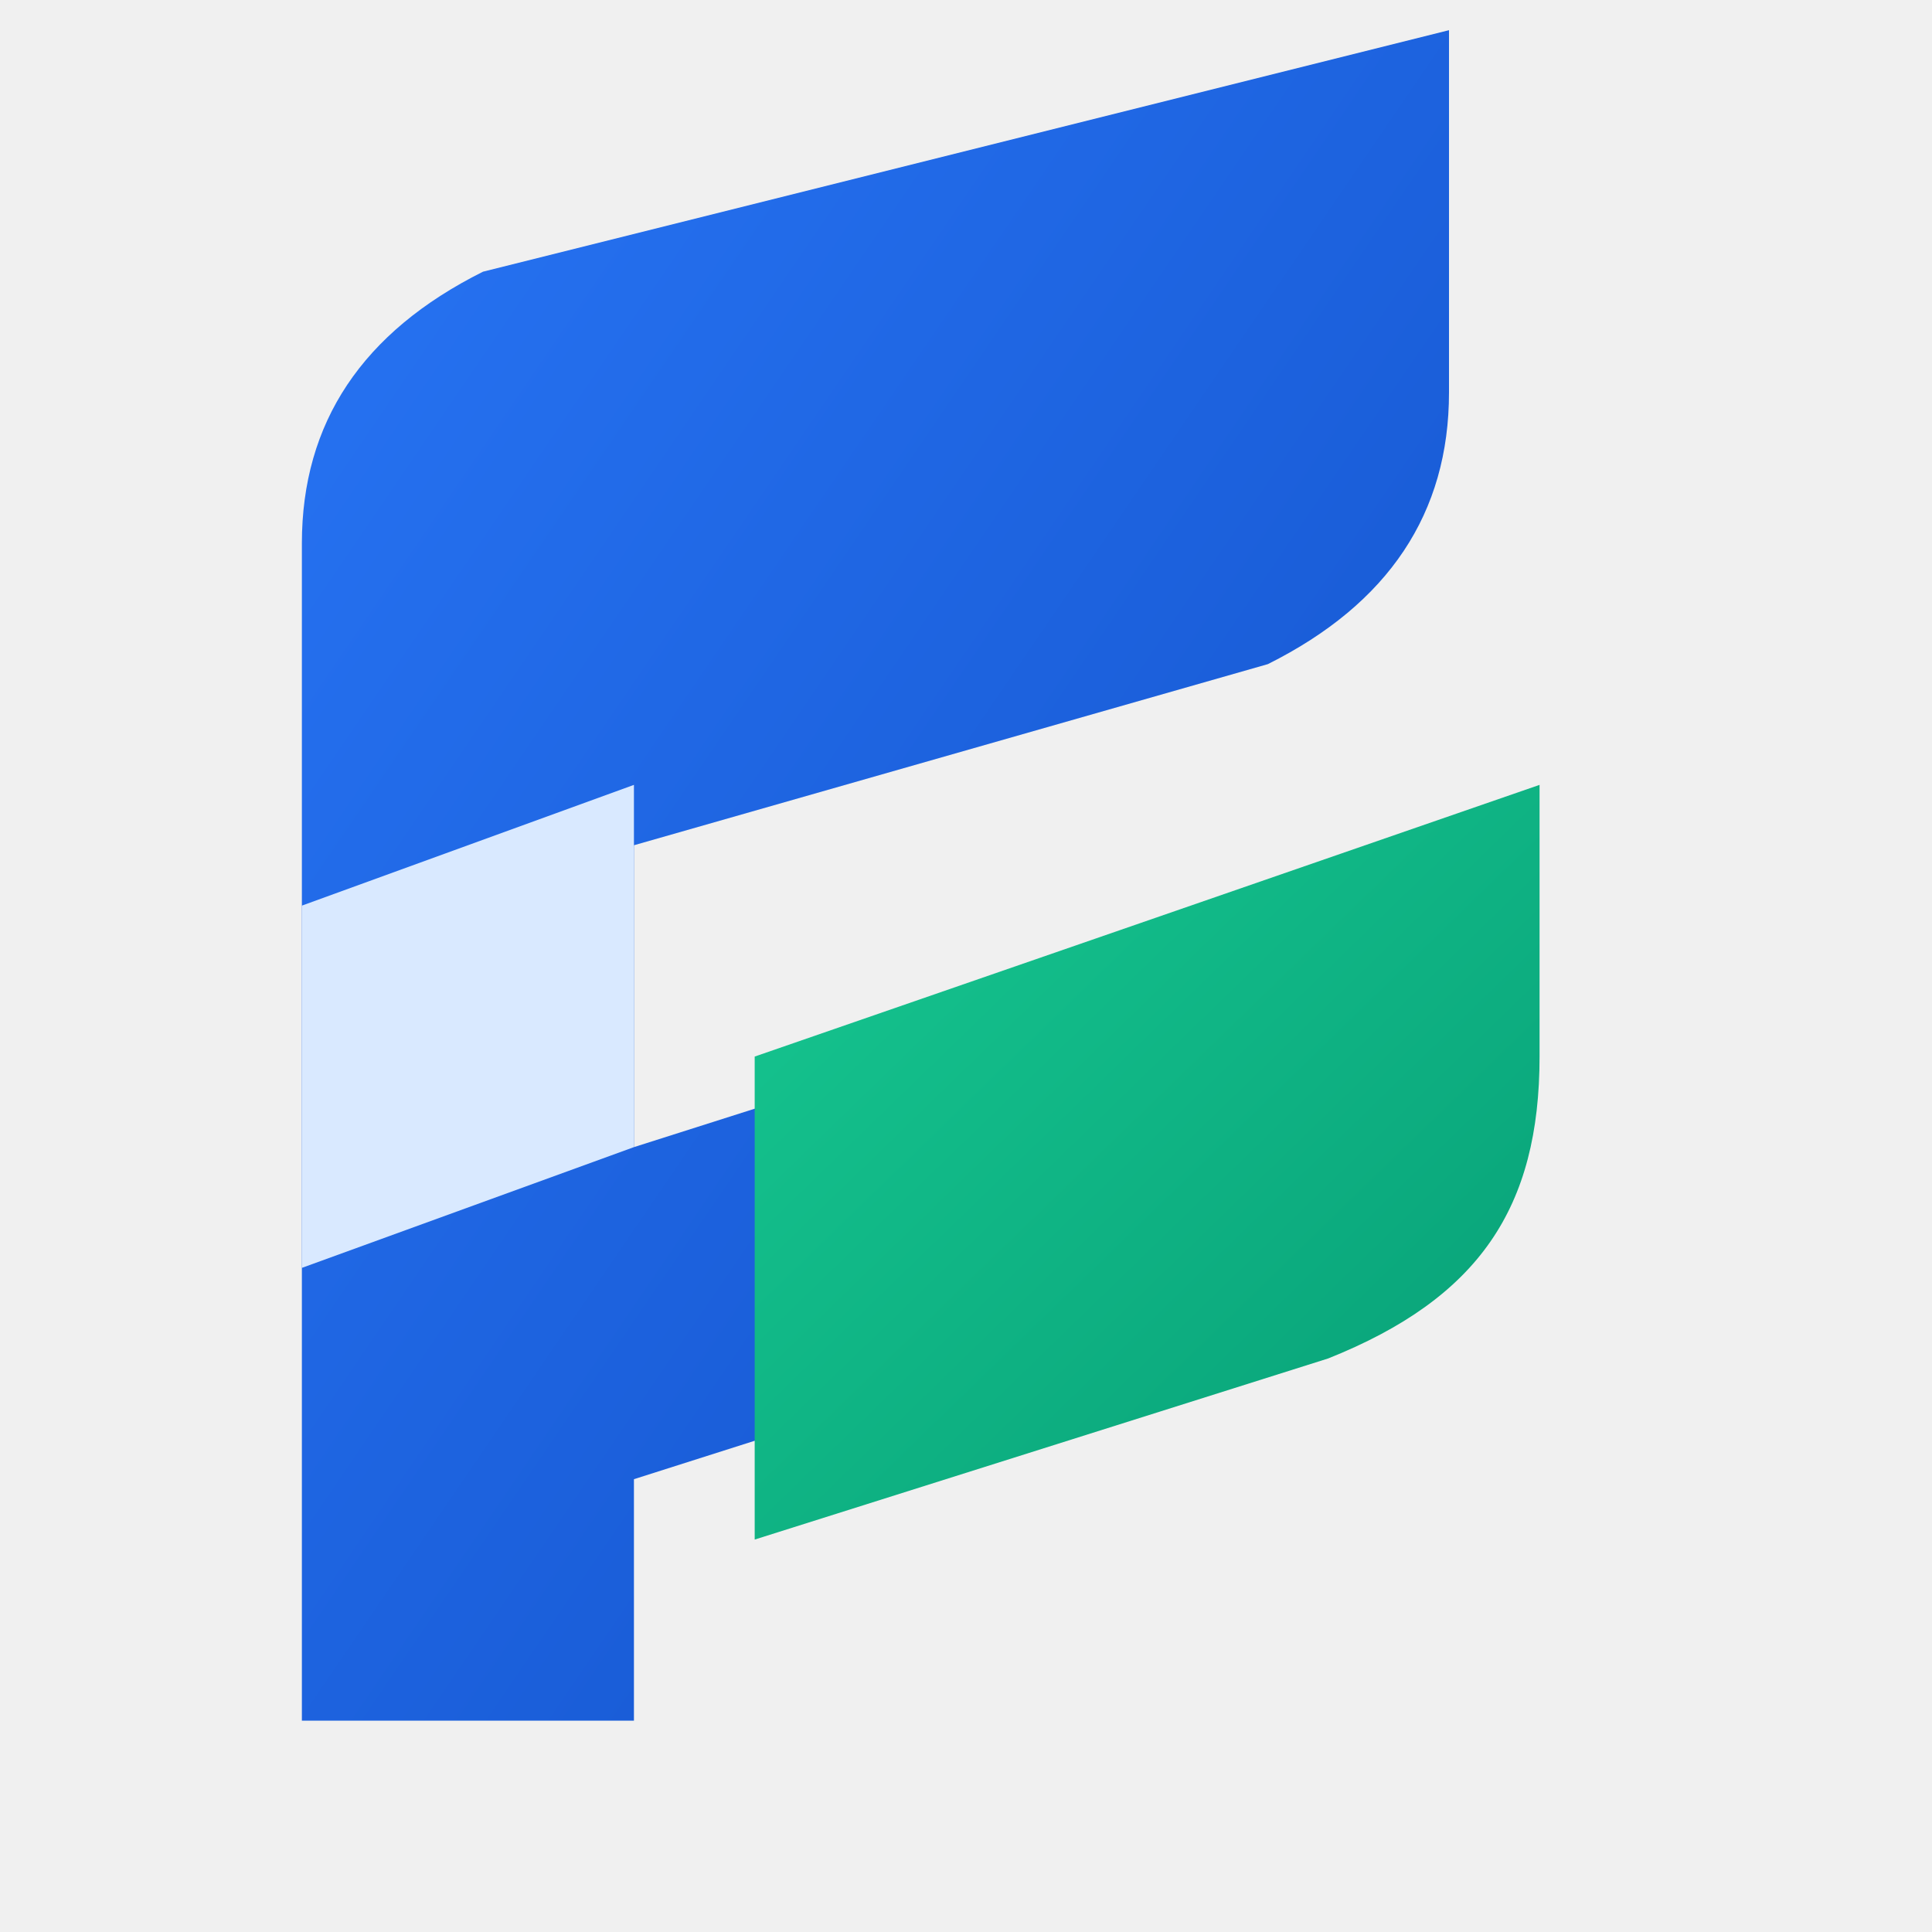
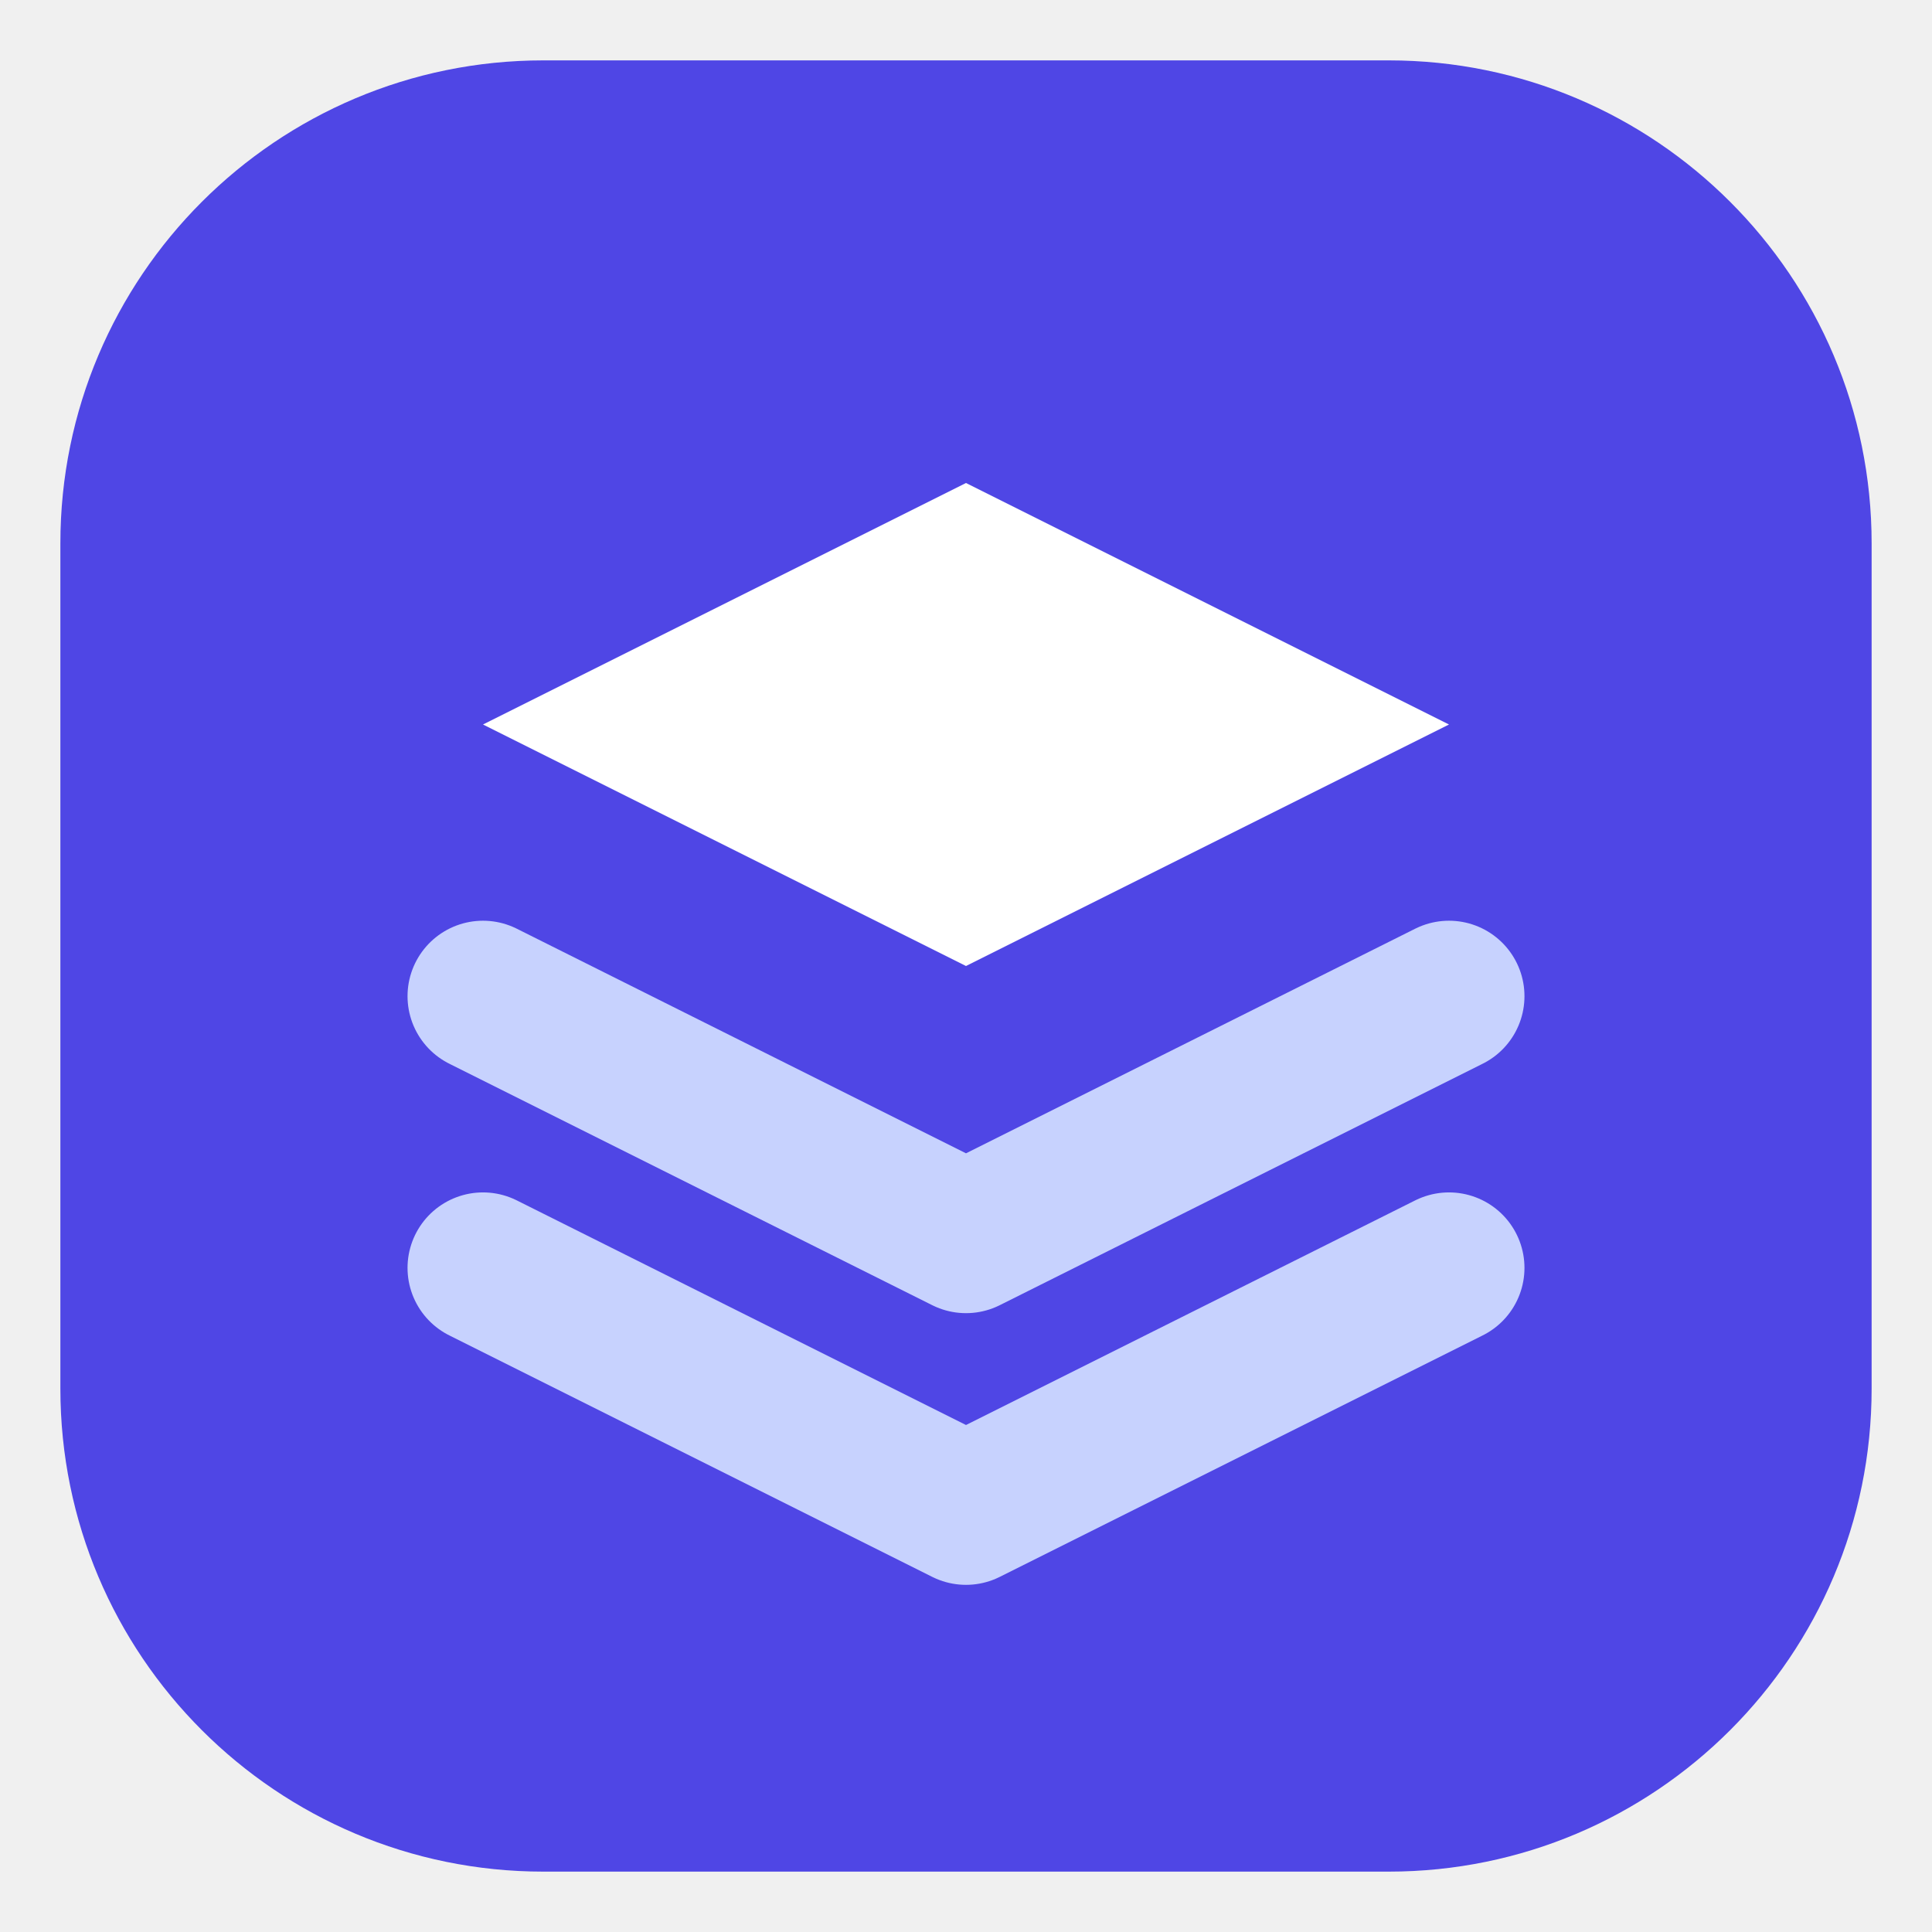
<svg xmlns="http://www.w3.org/2000/svg" viewBox="0 0 64 64" role="img" aria-labelledby="title">
-   <defs>
-     <linearGradient id="blue" x1="0" y1="0" x2="1" y2="1">
-       <stop stop-color="#2875f5" />
-       <stop offset="1" stop-color="#1250c8" />
-     </linearGradient>
-     <linearGradient id="green" x1="0" y1="0" x2="1" y2="1">
-       <stop stop-color="#17c891" />
-       <stop offset="1" stop-color="#079e76" />
-     </linearGradient>
-   </defs>
-   <path d="M10 18c0-4 2-7 6-9L48 1v12c0 4-2 7-6 9L21 28v10l22-7v11L21 49v8H10V18Z" fill="url(#blue)" />
-   <path d="M25 35 51 26v9c0 5-2 8-7 10l-19 6V35Z" fill="url(#green)" />
-   <path d="m10 30 11-4v12l-11 4Z" fill="#d9e9ff" />
+   <rect x="2" y="2" width="60" height="60" rx="16" fill="#4f46e5" />
+   <path d="m16 24 16-8 16 8-16 8Z" fill="#fff" />
+   <path d="m16 33 16 8 16-8M16 42l16 8 16-8" fill="none" stroke="#c7d2fe" stroke-width="5" stroke-linecap="round" stroke-linejoin="round" />
</svg>
